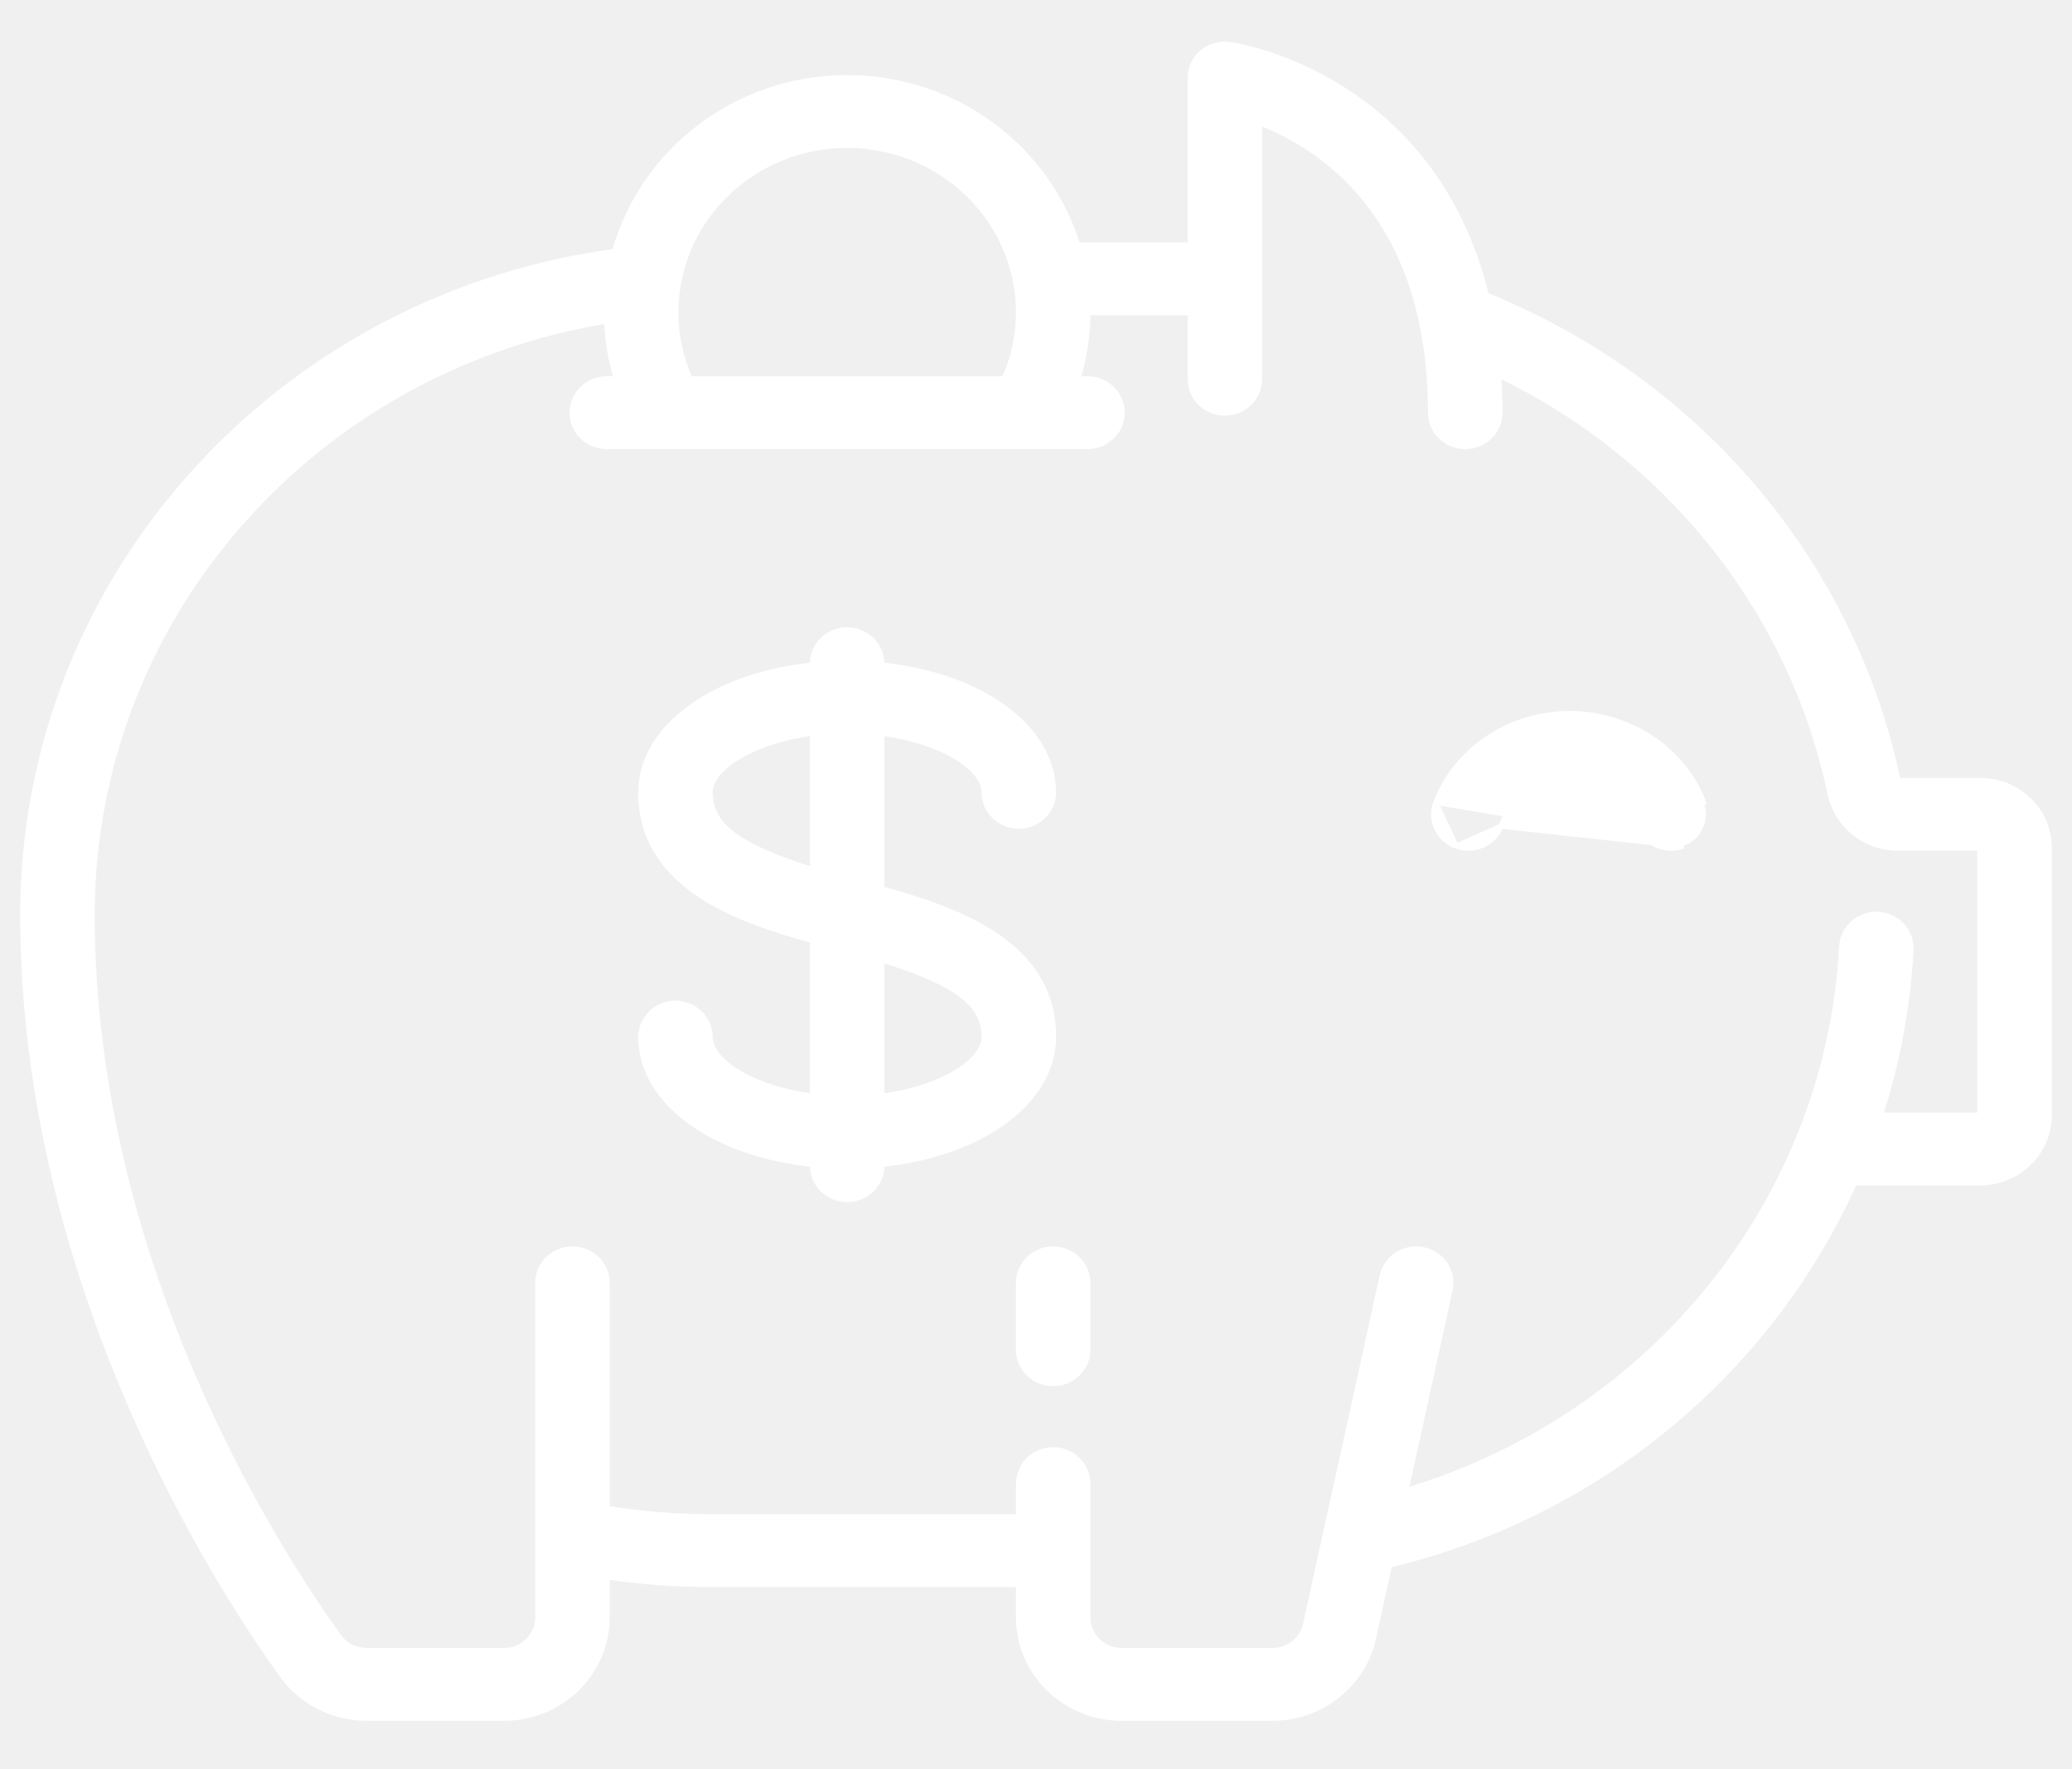
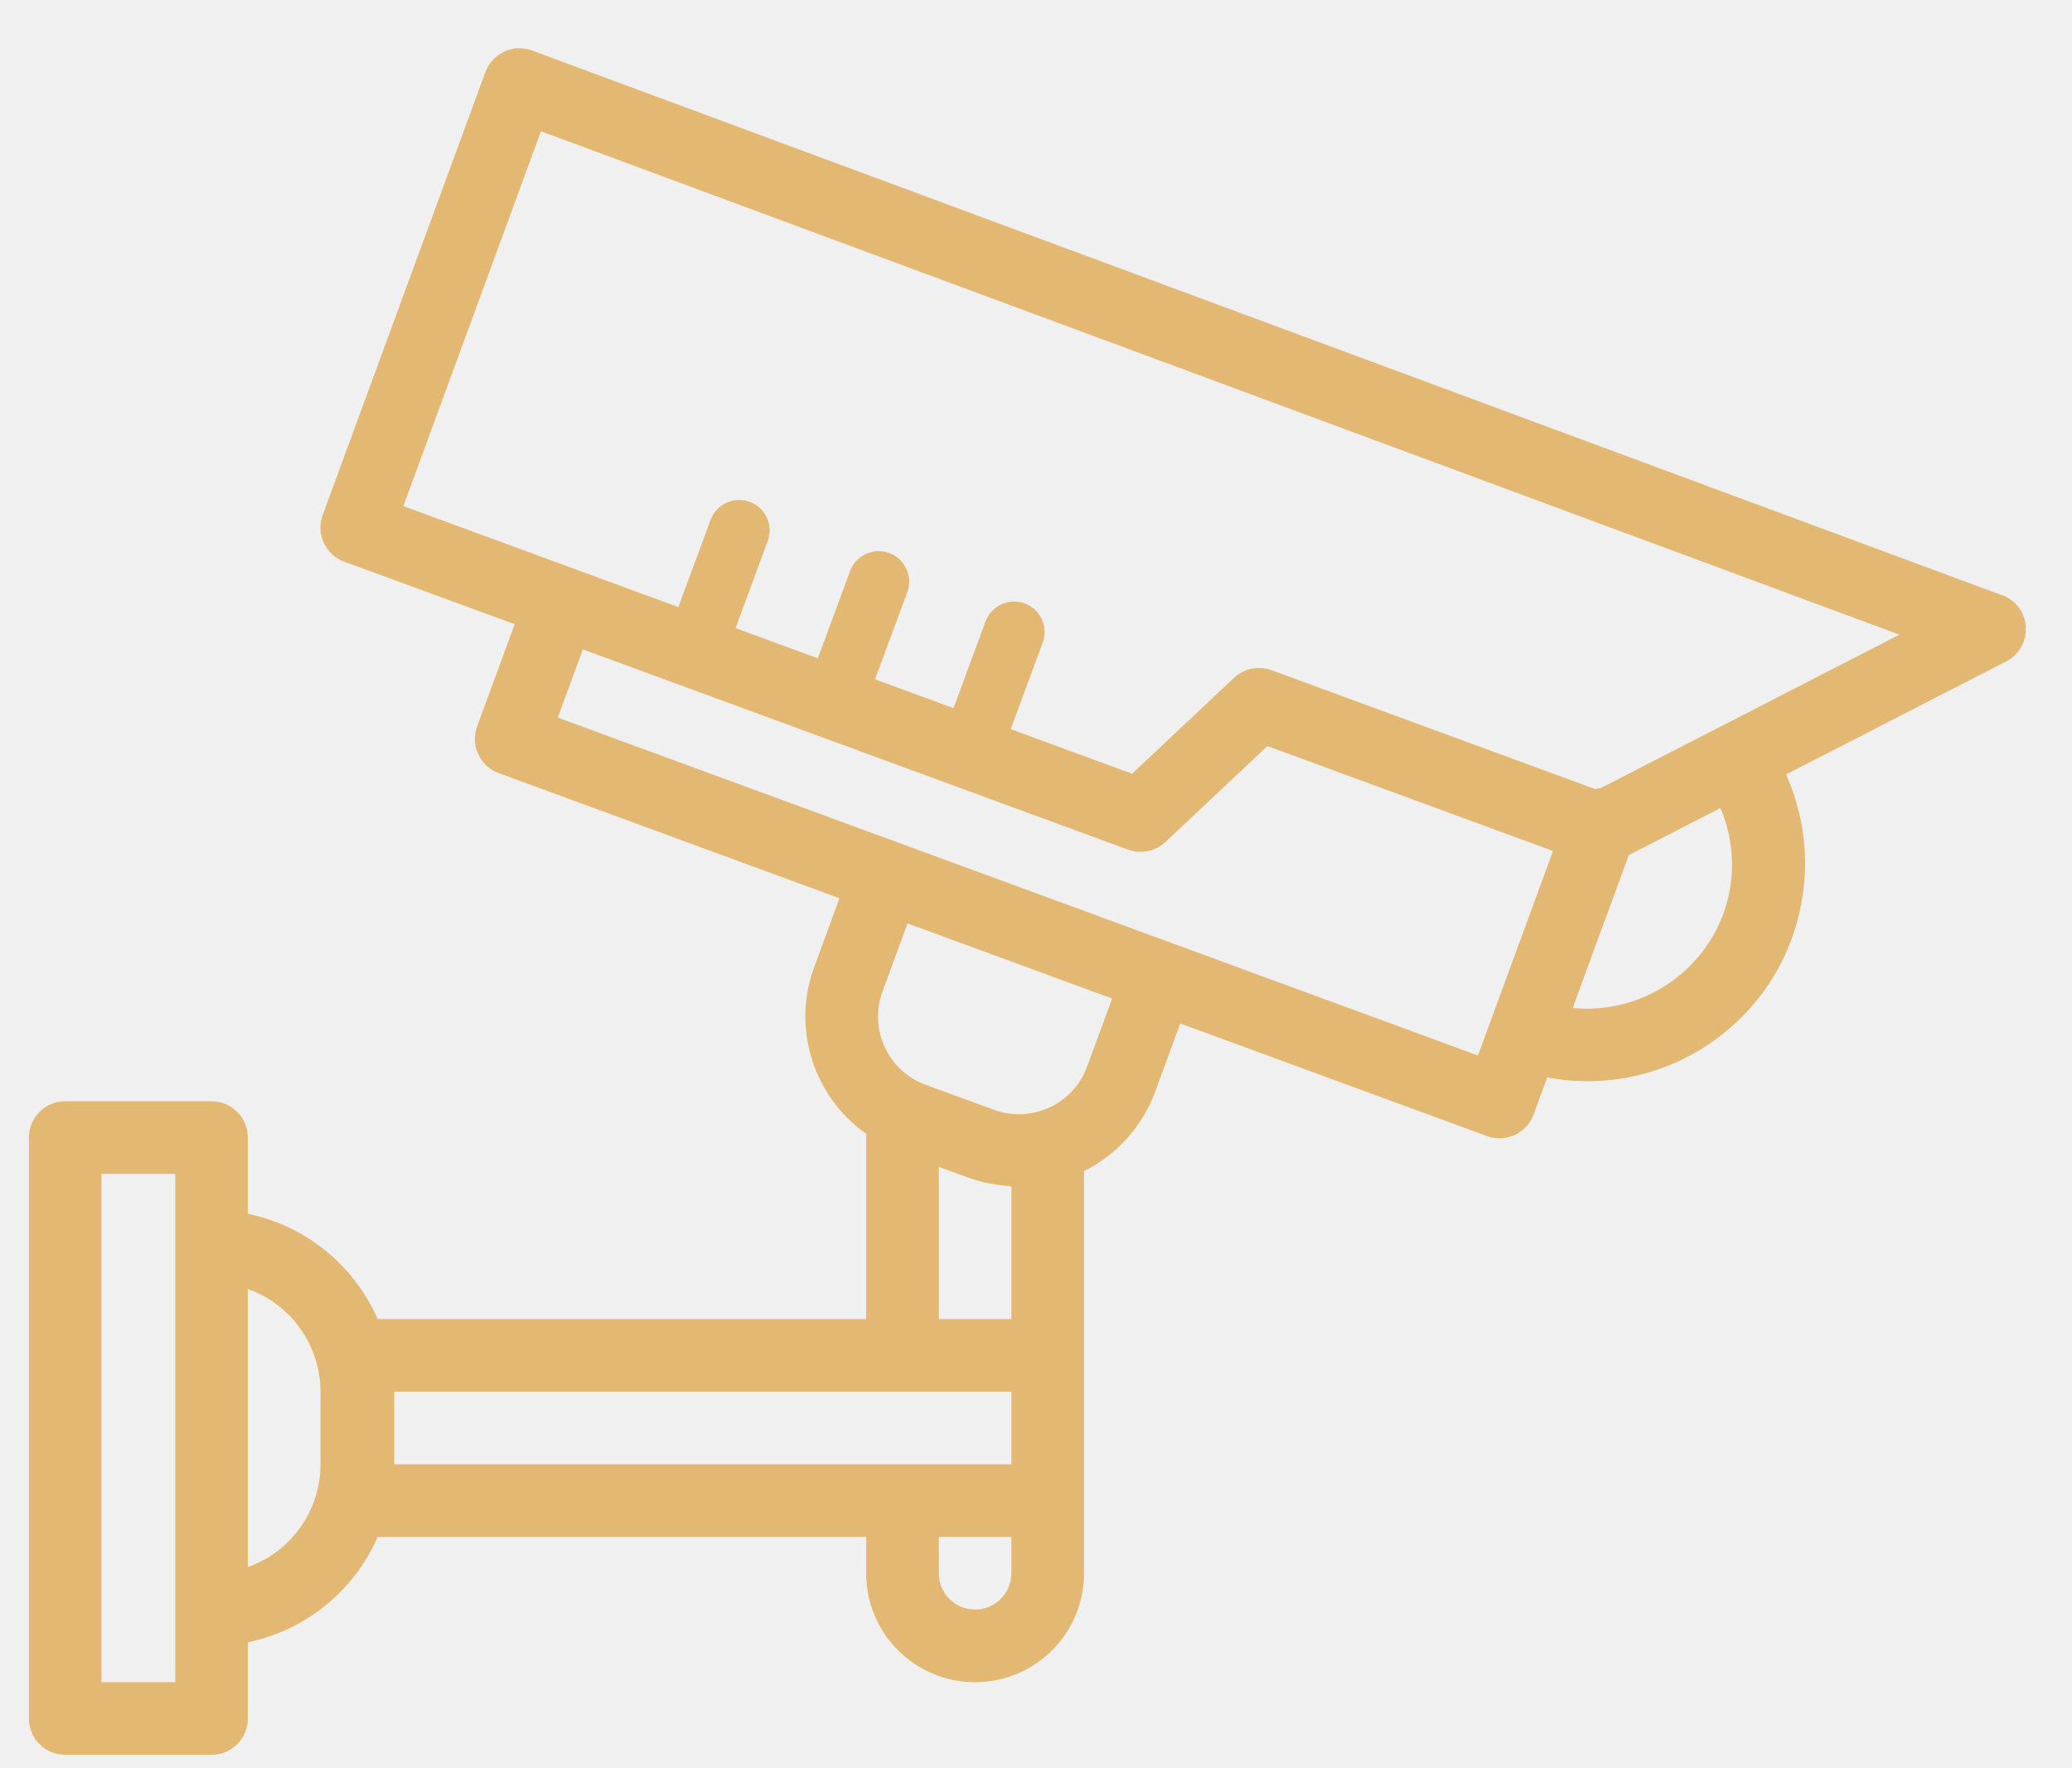
- <svg xmlns="http://www.w3.org/2000/svg" width="41" height="35" viewBox="0 0 41 35" fill="none">
-   <path d="M20.84 24.721C20.461 24.721 20.153 25.02 20.153 25.392V26.716C20.153 27.088 20.461 27.387 20.84 27.387C21.218 27.387 21.526 27.088 21.526 26.716V25.392C21.526 25.02 21.218 24.721 20.84 24.721Z" fill="white" stroke="white" stroke-width="0.1" />
-   <path d="M37.558 15.443L37.558 15.443C37.107 13.285 36.095 11.251 34.632 9.56C33.224 7.933 31.421 6.651 29.412 5.844C29.083 4.508 28.393 3.13 27.039 2.093C25.721 1.083 24.393 0.888 24.334 0.88L24.334 0.88C24.137 0.853 23.938 0.91 23.787 1.037C23.637 1.164 23.55 1.349 23.55 1.544V4.848H21.325C20.736 2.934 18.914 1.536 16.763 1.536C14.565 1.536 12.71 2.996 12.163 4.975C9.015 5.4 6.12 6.891 3.969 9.205L4.006 9.239L3.969 9.205C1.7 11.646 0.45 14.807 0.45 18.105C0.45 25.494 4.384 31.505 5.589 33.17C5.97 33.697 6.595 34.011 7.258 34.011H9.969C11.096 34.011 12.015 33.117 12.015 32.016V31.214C12.685 31.312 13.365 31.362 14.046 31.362H20.153V32.016C20.153 33.117 21.072 34.011 22.199 34.011H25.177C26.134 34.011 26.976 33.349 27.177 32.434L27.497 30.978C31.673 29.976 35.032 27.119 36.696 23.413H39.184C39.936 23.413 40.55 22.816 40.55 22.079V16.78C40.55 16.423 40.407 16.088 40.149 15.836C39.891 15.585 39.548 15.447 39.184 15.447H39.184H39.184H39.184H39.184H39.184H39.184H39.184L37.559 15.447C37.559 15.445 37.558 15.444 37.558 15.443ZM39.176 22.029H39.176V22.071H37.211C37.547 21.027 37.754 19.931 37.814 18.802C37.834 18.431 37.541 18.116 37.163 18.097C36.786 18.078 36.462 18.361 36.442 18.732C36.175 23.755 32.686 28.049 27.822 29.499L28.694 25.532C28.774 25.169 28.536 24.813 28.166 24.735C27.796 24.658 27.43 24.888 27.35 25.251L25.833 32.152C25.768 32.451 25.492 32.669 25.177 32.669H22.198C21.827 32.669 21.527 32.375 21.527 32.016V29.366C21.527 28.994 21.218 28.695 20.84 28.695C20.461 28.695 20.153 28.994 20.153 29.366V30.02H14.046C13.364 30.02 12.683 29.964 12.015 29.855V25.391C12.015 25.02 11.706 24.72 11.328 24.72C10.95 24.72 10.641 25.02 10.641 25.391V32.016C10.641 32.375 10.341 32.669 9.969 32.669H7.258C7.036 32.669 6.837 32.569 6.711 32.396L6.711 32.396C5.564 30.81 1.824 25.097 1.824 18.105C1.824 15.141 2.947 12.301 4.986 10.107L4.95 10.073L4.986 10.107C6.84 8.112 9.309 6.798 12.004 6.356C12.019 6.744 12.083 7.128 12.195 7.497H12.007C11.629 7.497 11.32 7.797 11.32 8.168C11.32 8.54 11.629 8.839 12.007 8.839H21.519C21.897 8.839 22.206 8.54 22.206 8.168C22.206 7.797 21.897 7.497 21.519 7.497H21.331C21.459 7.075 21.526 6.634 21.527 6.19H23.55V7.506C23.55 7.878 23.858 8.177 24.237 8.177C24.615 8.177 24.924 7.878 24.924 7.506V2.432C25.518 2.661 26.343 3.11 27.029 3.965C27.74 4.853 28.306 6.182 28.306 8.168C28.306 8.54 28.614 8.84 28.993 8.84C29.371 8.84 29.68 8.54 29.68 8.168C29.68 7.931 29.672 7.681 29.654 7.423C31.153 8.148 32.498 9.173 33.583 10.427C34.898 11.946 35.807 13.774 36.212 15.711C36.343 16.336 36.905 16.789 37.549 16.789L39.176 16.789V22.029ZM16.763 2.878C18.633 2.878 20.153 4.361 20.153 6.181C20.153 6.636 20.055 7.084 19.871 7.498L13.655 7.498C13.471 7.084 13.374 6.636 13.374 6.181C13.374 4.361 14.893 2.878 16.763 2.878Z" fill="white" stroke="white" stroke-width="0.1" />
-   <path d="M28.412 15.883L28.412 15.883C28.815 14.828 29.881 14.122 31.062 14.122C32.243 14.122 33.309 14.828 33.712 15.883C33.712 15.883 33.712 15.883 33.712 15.883L33.666 15.901C33.789 16.222 33.621 16.58 33.291 16.7L28.412 15.883ZM28.412 15.883C28.278 16.231 28.46 16.617 28.816 16.747M28.412 15.883L28.816 16.747M28.816 16.747C29.17 16.875 29.566 16.7 29.699 16.352L28.816 16.747ZM33.069 16.789C33.149 16.789 33.23 16.775 33.309 16.747L29.699 16.352C29.901 15.823 30.448 15.464 31.062 15.464C31.676 15.464 32.223 15.823 32.425 16.352C32.529 16.623 32.791 16.789 33.069 16.789Z" fill="white" stroke="white" stroke-width="0.1" />
-   <path d="M19.712 18.518C19.06 18.076 18.22 17.806 17.45 17.593V14.514C18.045 14.591 18.548 14.764 18.905 14.976C19.276 15.198 19.473 15.454 19.473 15.683C19.473 16.055 19.782 16.354 20.16 16.354C20.538 16.354 20.847 16.055 20.847 15.683C20.847 15.027 20.473 14.441 19.859 13.998C19.254 13.562 18.413 13.261 17.45 13.163V13.137C17.45 12.765 17.141 12.466 16.763 12.466C16.385 12.466 16.076 12.765 16.076 13.137V13.163C15.114 13.261 14.272 13.562 13.668 13.998C13.053 14.441 12.679 15.027 12.679 15.683C12.679 16.61 13.151 17.241 13.815 17.692C14.466 18.134 15.306 18.404 16.076 18.617V21.695C15.481 21.618 14.978 21.446 14.622 21.233C14.251 21.012 14.053 20.755 14.053 20.527C14.053 20.155 13.744 19.856 13.366 19.856C12.988 19.856 12.679 20.155 12.679 20.527C12.679 21.183 13.053 21.769 13.668 22.212C14.272 22.648 15.114 22.949 16.076 23.047V23.073C16.076 23.445 16.385 23.744 16.763 23.744C17.141 23.744 17.45 23.445 17.45 23.073V23.047C18.413 22.949 19.254 22.648 19.859 22.212C20.473 21.769 20.847 21.183 20.847 20.527C20.847 19.599 20.376 18.968 19.712 18.518ZM16.076 14.514V17.21C15.329 16.978 14.825 16.757 14.507 16.516C14.183 16.27 14.053 16.005 14.053 15.683C14.053 15.454 14.251 15.198 14.622 14.976C14.978 14.764 15.481 14.591 16.076 14.514ZM18.905 21.233C18.548 21.446 18.045 21.619 17.45 21.696V18.999C18.198 19.232 18.702 19.453 19.02 19.694C19.344 19.94 19.473 20.205 19.473 20.527C19.473 20.755 19.276 21.012 18.905 21.233Z" fill="white" stroke="white" stroke-width="0.1" />
+ <svg xmlns="http://www.w3.org/2000/svg" width="34" height="29" viewBox="0 0 34 29" fill="none">
+   <path d="M32.851 9.766L8.731 0.829C8.422 0.715 8.079 0.873 7.966 1.182C7.965 1.182 7.965 1.182 7.965 1.183L5.295 8.451C5.181 8.759 5.34 9.102 5.648 9.216H5.649L8.445 10.242L7.829 11.92C7.716 12.229 7.874 12.571 8.183 12.685L13.775 14.738L13.364 15.857C12.991 16.859 13.339 17.987 14.213 18.603V21.643H6.197C5.809 20.756 5.015 20.112 4.067 19.916V18.665C4.067 18.336 3.801 18.069 3.471 18.069H1.069C0.74 18.069 0.474 18.336 0.474 18.665V28.197C0.474 28.526 0.74 28.792 1.069 28.792H3.471C3.801 28.792 4.067 28.526 4.067 28.197V26.946C5.015 26.749 5.809 26.105 6.197 25.218H14.213V25.814C14.213 26.801 15.013 27.601 16 27.601C16.988 27.601 17.788 26.801 17.788 25.814V19.214C18.329 18.945 18.748 18.48 18.956 17.912L19.367 16.793L24.4 18.64C24.466 18.665 24.535 18.677 24.605 18.677C24.855 18.677 25.079 18.521 25.165 18.287L25.388 17.678C27.327 18.043 29.194 16.767 29.558 14.829C29.693 14.113 29.606 13.372 29.308 12.707L32.919 10.853C33.212 10.703 33.328 10.344 33.178 10.051C33.11 9.918 32.994 9.816 32.854 9.764L32.851 9.766ZM15.405 19.146L15.898 19.325C16.122 19.405 16.358 19.451 16.596 19.462V21.643H15.405V19.146ZM2.876 27.601H1.665V19.261H2.876V27.601ZM5.259 24.026C5.258 24.784 4.781 25.458 4.067 25.712V21.15C4.781 21.403 5.258 22.078 5.259 22.835V24.026ZM6.469 22.835H16.596V24.026H6.469V22.835ZM16 26.409C15.671 26.409 15.405 26.143 15.405 25.814V25.218H16.596V25.814C16.596 26.143 16.329 26.409 16 26.409ZM18.249 16.383L17.838 17.502C17.611 18.119 16.927 18.436 16.309 18.209L15.188 17.799C14.571 17.572 14.254 16.887 14.481 16.269C14.481 16.269 14.481 16.269 14.481 16.269L14.892 15.151L17.912 16.26L18.249 16.383ZM24.252 17.318L9.152 11.774L9.564 10.655L18.511 13.941C18.723 14.018 18.96 13.969 19.125 13.815L20.797 12.241L25.484 13.963L24.252 17.318ZM28.28 14.99C27.903 16.008 26.887 16.644 25.807 16.539L26.727 14.031L28.231 13.257C28.466 13.808 28.484 14.427 28.28 14.99ZM26.269 12.93C26.238 12.933 26.206 12.938 26.176 12.947L20.864 10.996C20.652 10.919 20.415 10.967 20.25 11.121L18.577 12.695L6.619 8.304L8.877 2.154L31.168 10.413L26.269 12.93Z" fill="#E3B873" />
+   <path d="M12.129 8.703L11.604 10.123M14.419 9.543L13.893 10.963M16.641 10.37L16.116 11.79" stroke="#E3B873" stroke-linecap="round" />
</svg>
